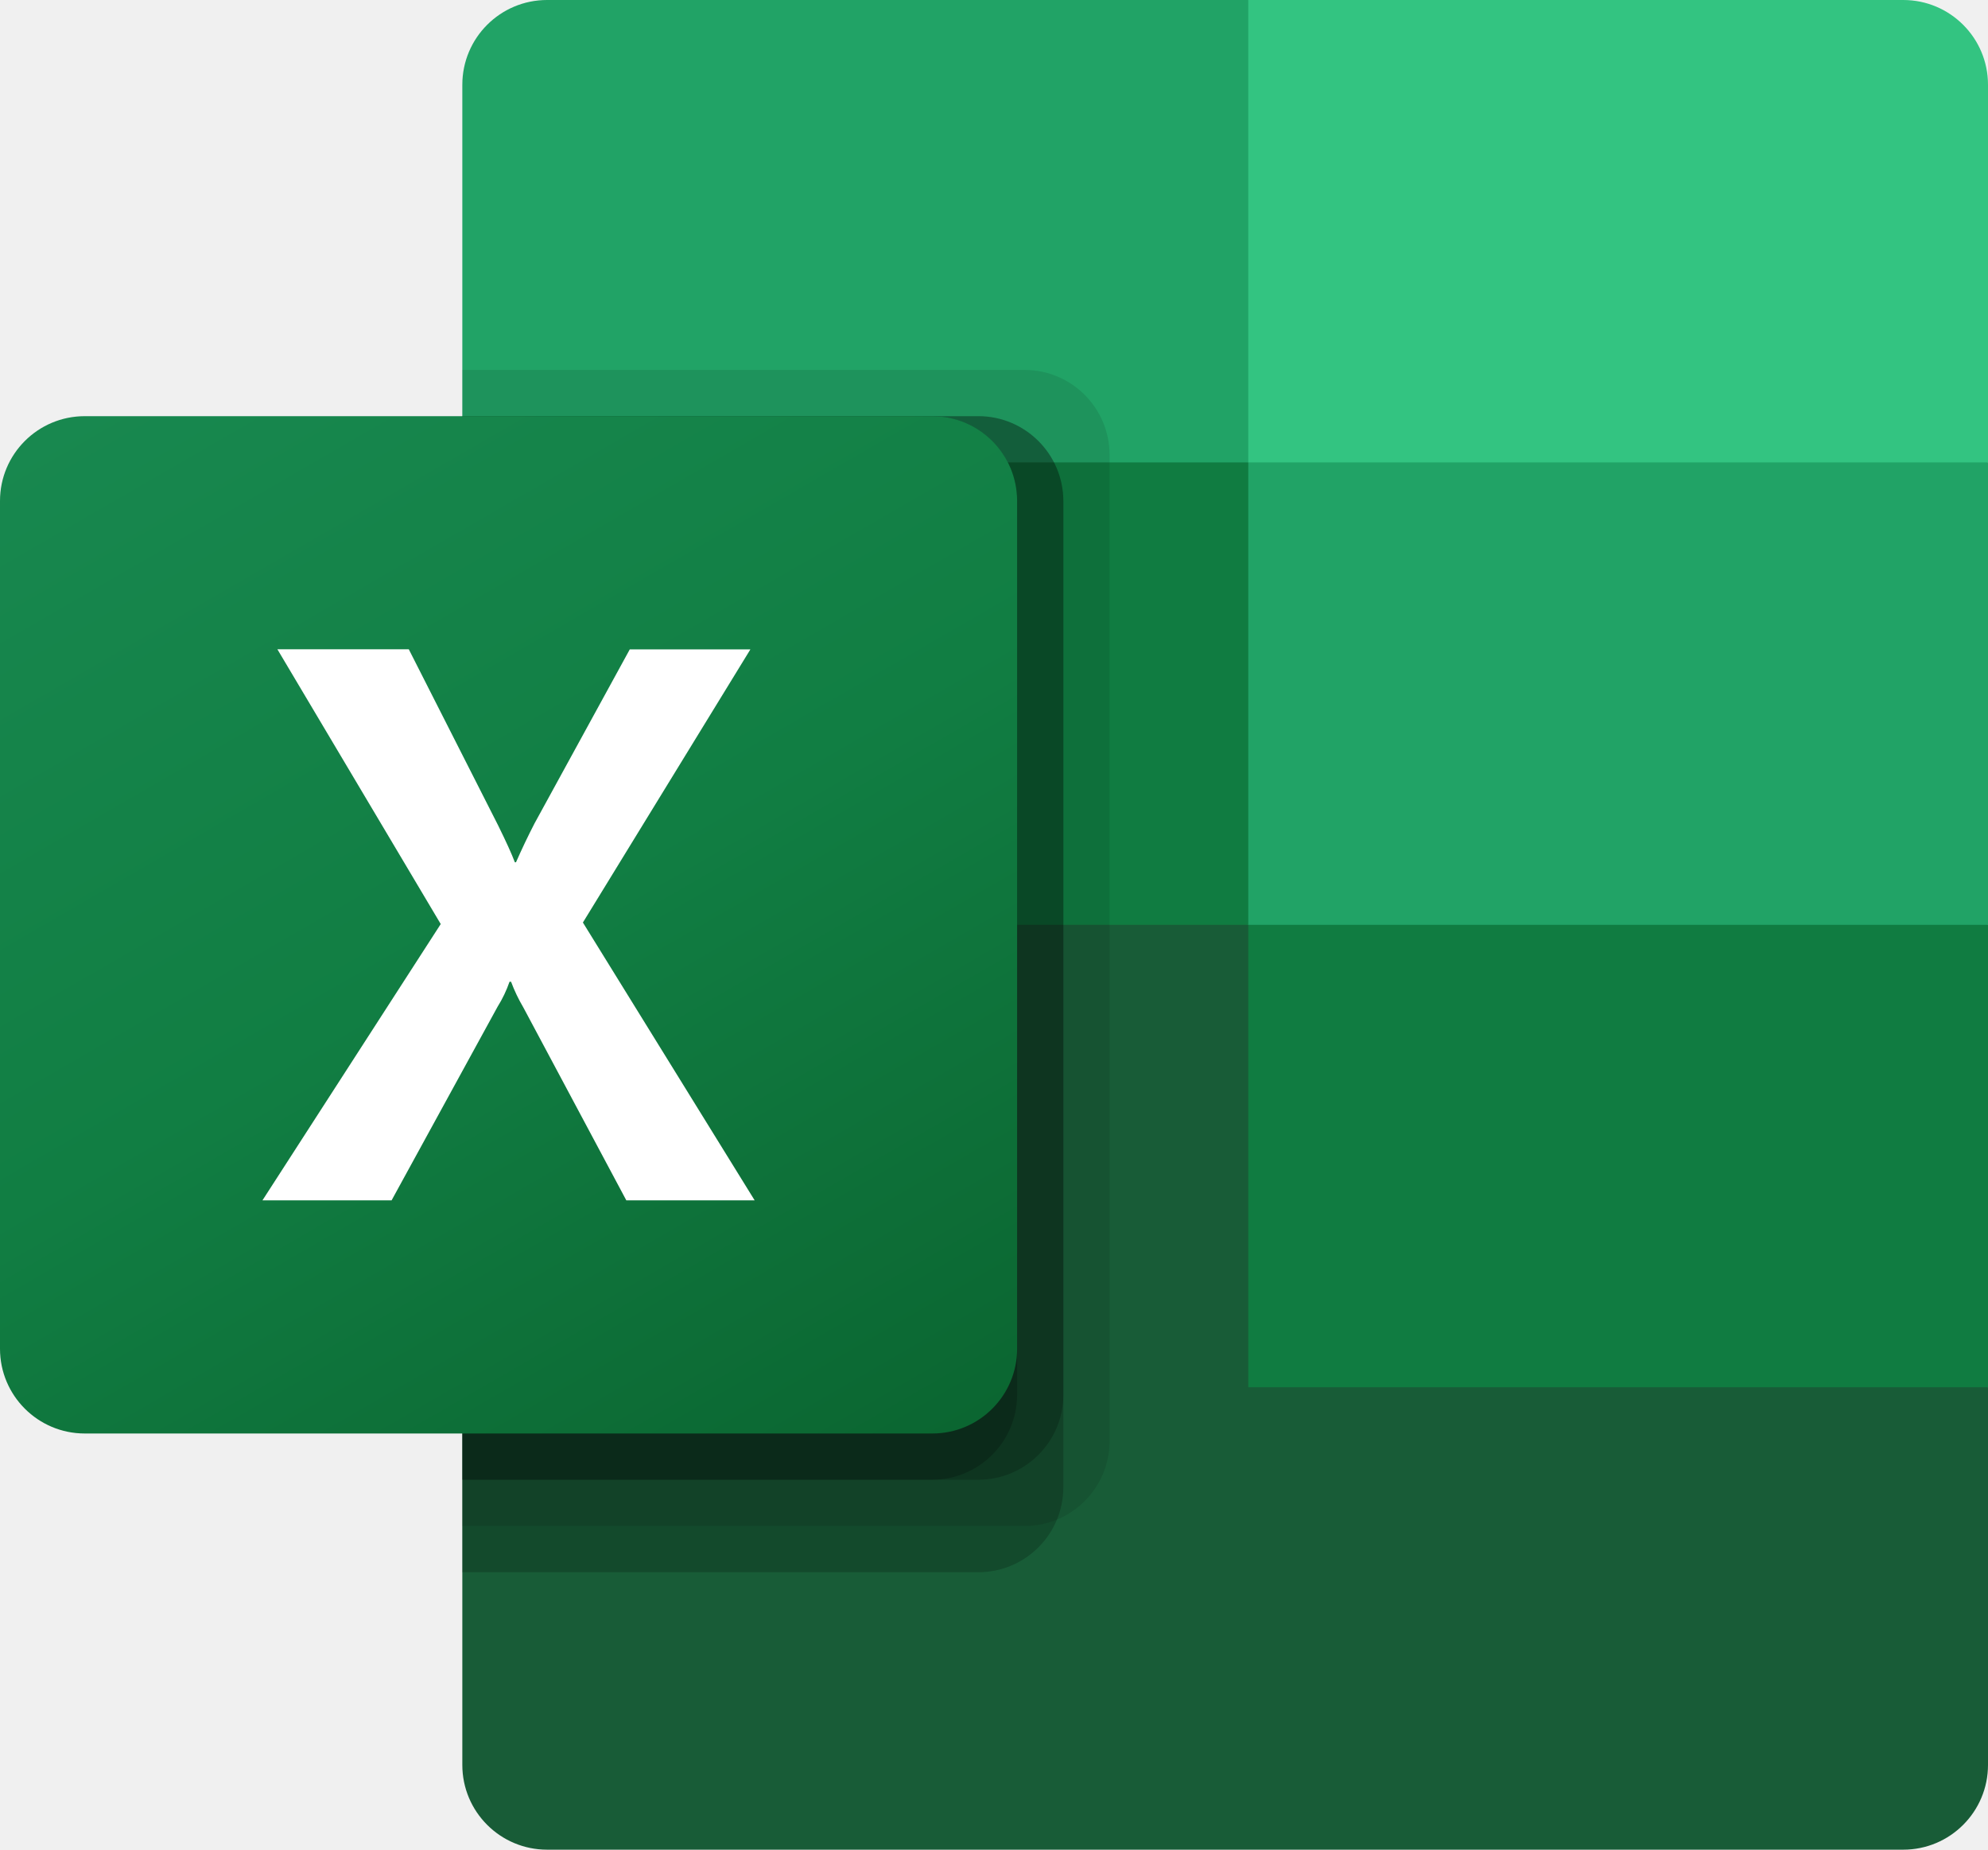
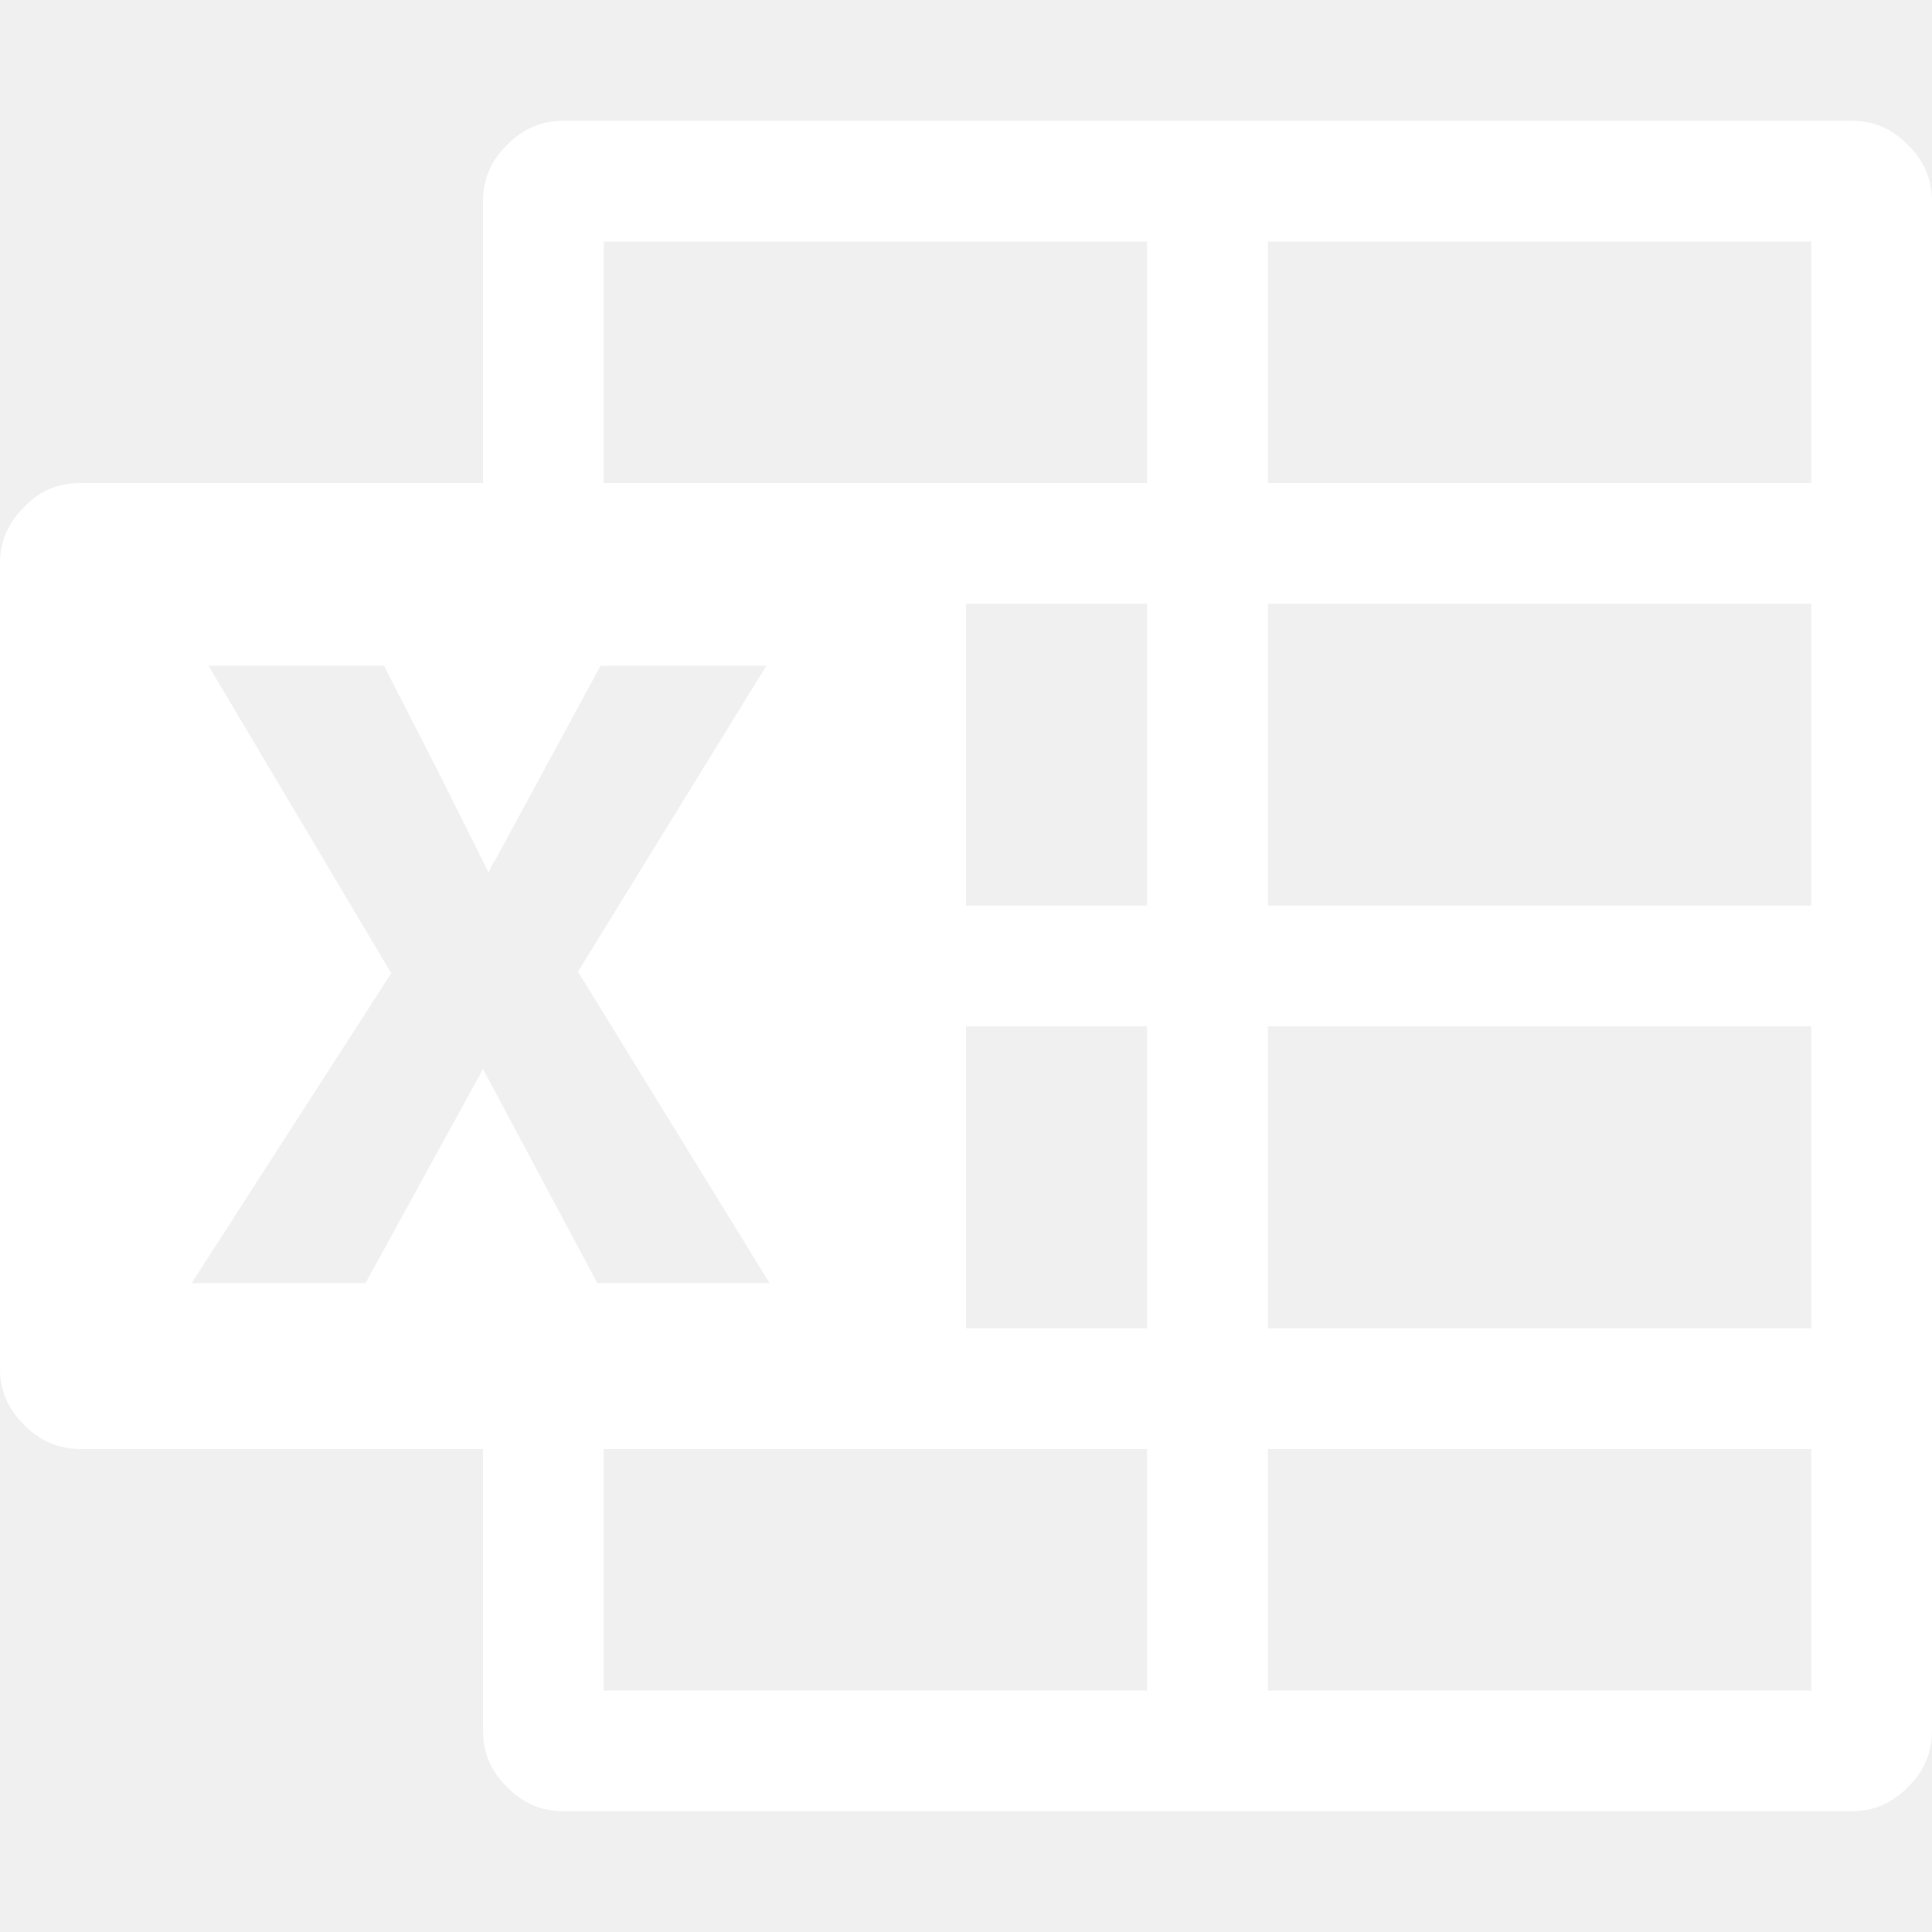
- <svg xmlns="http://www.w3.org/2000/svg" version="1.1" id="Livello_1" x="0px" y="0px" viewBox="0 0 2289.75 2130" enable-background="new 0 0 2289.75 2130" xml:space="preserve">
-   <path fill="#185C37" d="M1437.75,1011.75L532.5,852v1180.393c0,53.907,43.7,97.607,97.607,97.607l0,0h1562.036  c53.907,0,97.607-43.7,97.607-97.607l0,0V1597.5L1437.75,1011.75z" />
-   <path fill="#21A366" d="M1437.75,0H630.107C576.2,0,532.5,43.7,532.5,97.607c0,0,0,0,0,0V532.5l905.25,532.5L1917,1224.75  L2289.75,1065V532.5L1437.75,0z" />
-   <path fill="#107C41" d="M532.5,532.5h905.25V1065H532.5V532.5z" />
-   <path opacity="0.1" enable-background="new    " d="M1180.393,426H532.5v1331.25h647.893c53.834-0.175,97.432-43.773,97.607-97.607  V523.607C1277.825,469.773,1234.227,426.175,1180.393,426z" />
-   <path opacity="0.2" enable-background="new    " d="M1127.143,479.25H532.5V1810.5h594.643  c53.834-0.175,97.432-43.773,97.607-97.607V576.857C1224.575,523.023,1180.977,479.425,1127.143,479.25z" />
-   <path opacity="0.2" enable-background="new    " d="M1127.143,479.25H532.5V1704h594.643c53.834-0.175,97.432-43.773,97.607-97.607  V576.857C1224.575,523.023,1180.977,479.425,1127.143,479.25z" />
-   <path opacity="0.2" enable-background="new    " d="M1073.893,479.25H532.5V1704h541.393c53.834-0.175,97.432-43.773,97.607-97.607  V576.857C1171.325,523.023,1127.727,479.425,1073.893,479.25z" />
-   <linearGradient id="SVGID_1_" gradientUnits="userSpaceOnUse" x1="203.513" y1="1729.018" x2="967.987" y2="404.982" gradientTransform="matrix(1 0 0 -1 0 2132)">
-     <stop offset="0" style="stop-color:#18884F" />
-     <stop offset="0.5" style="stop-color:#117E43" />
-     <stop offset="1" style="stop-color:#0B6631" />
-   </linearGradient>
-   <path fill="url(#SVGID_1_)" d="M97.607,479.25h976.285c53.907,0,97.607,43.7,97.607,97.607v976.285  c0,53.907-43.7,97.607-97.607,97.607H97.607C43.7,1650.75,0,1607.05,0,1553.143V576.857C0,522.95,43.7,479.25,97.607,479.25z" />
-   <path fill="#FFFFFF" d="M302.3,1382.264l205.332-318.169L319.5,747.683h151.336l102.666,202.35  c9.479,19.223,15.975,33.494,19.49,42.919h1.331c6.745-15.336,13.845-30.228,21.3-44.677L725.371,747.79h138.929l-192.925,314.548  L869.2,1382.263H721.378L602.79,1160.158c-5.586-9.45-10.326-19.376-14.164-29.66h-1.757c-3.474,10.075-8.083,19.722-13.739,28.755  l-122.102,223.011H302.3z" />
-   <path fill="#33C481" d="M2192.143,0H1437.75v532.5h852V97.607C2289.75,43.7,2246.05,0,2192.143,0L2192.143,0z" />
-   <path fill="#107C41" d="M1437.75,1065h852v532.5h-852V1065z" />
+ <svg xmlns="http://www.w3.org/2000/svg" fill="#fff" role="img" viewBox="0 0 24 24">
+   <path d="M23 1.5q.41 0 .7.3.3.29.3.7v19q0 .41-.3.7-.29.3-.7.3H7q-.41 0-.7-.3-.3-.29-.3-.7V18H1q-.41 0-.7-.3-.3-.29-.3-.7V7q0-.41.3-.7Q.58 6 1 6h5V2.5q0-.41.3-.7.29-.3.7-.3zM6 13.28l1.42 2.66h2.14l-2.38-3.87 2.34-3.8H7.46l-1.3 2.4-.05.08-.04.09-.64-1.28-.66-1.29H2.59l2.27 3.82-2.48 3.85h2.16zM14.25 21v-3H7.5v3zm0-4.5v-3.75H12v3.75zm0-5.25V7.5H12v3.75zm0-5.25V3H7.5v3zm8.25 15v-3h-6.75v3zm0-4.5v-3.75h-6.75v3.75zm0-5.25V7.5h-6.75v3.75zm0-5.25V3h-6.75v3Z" />
</svg>
